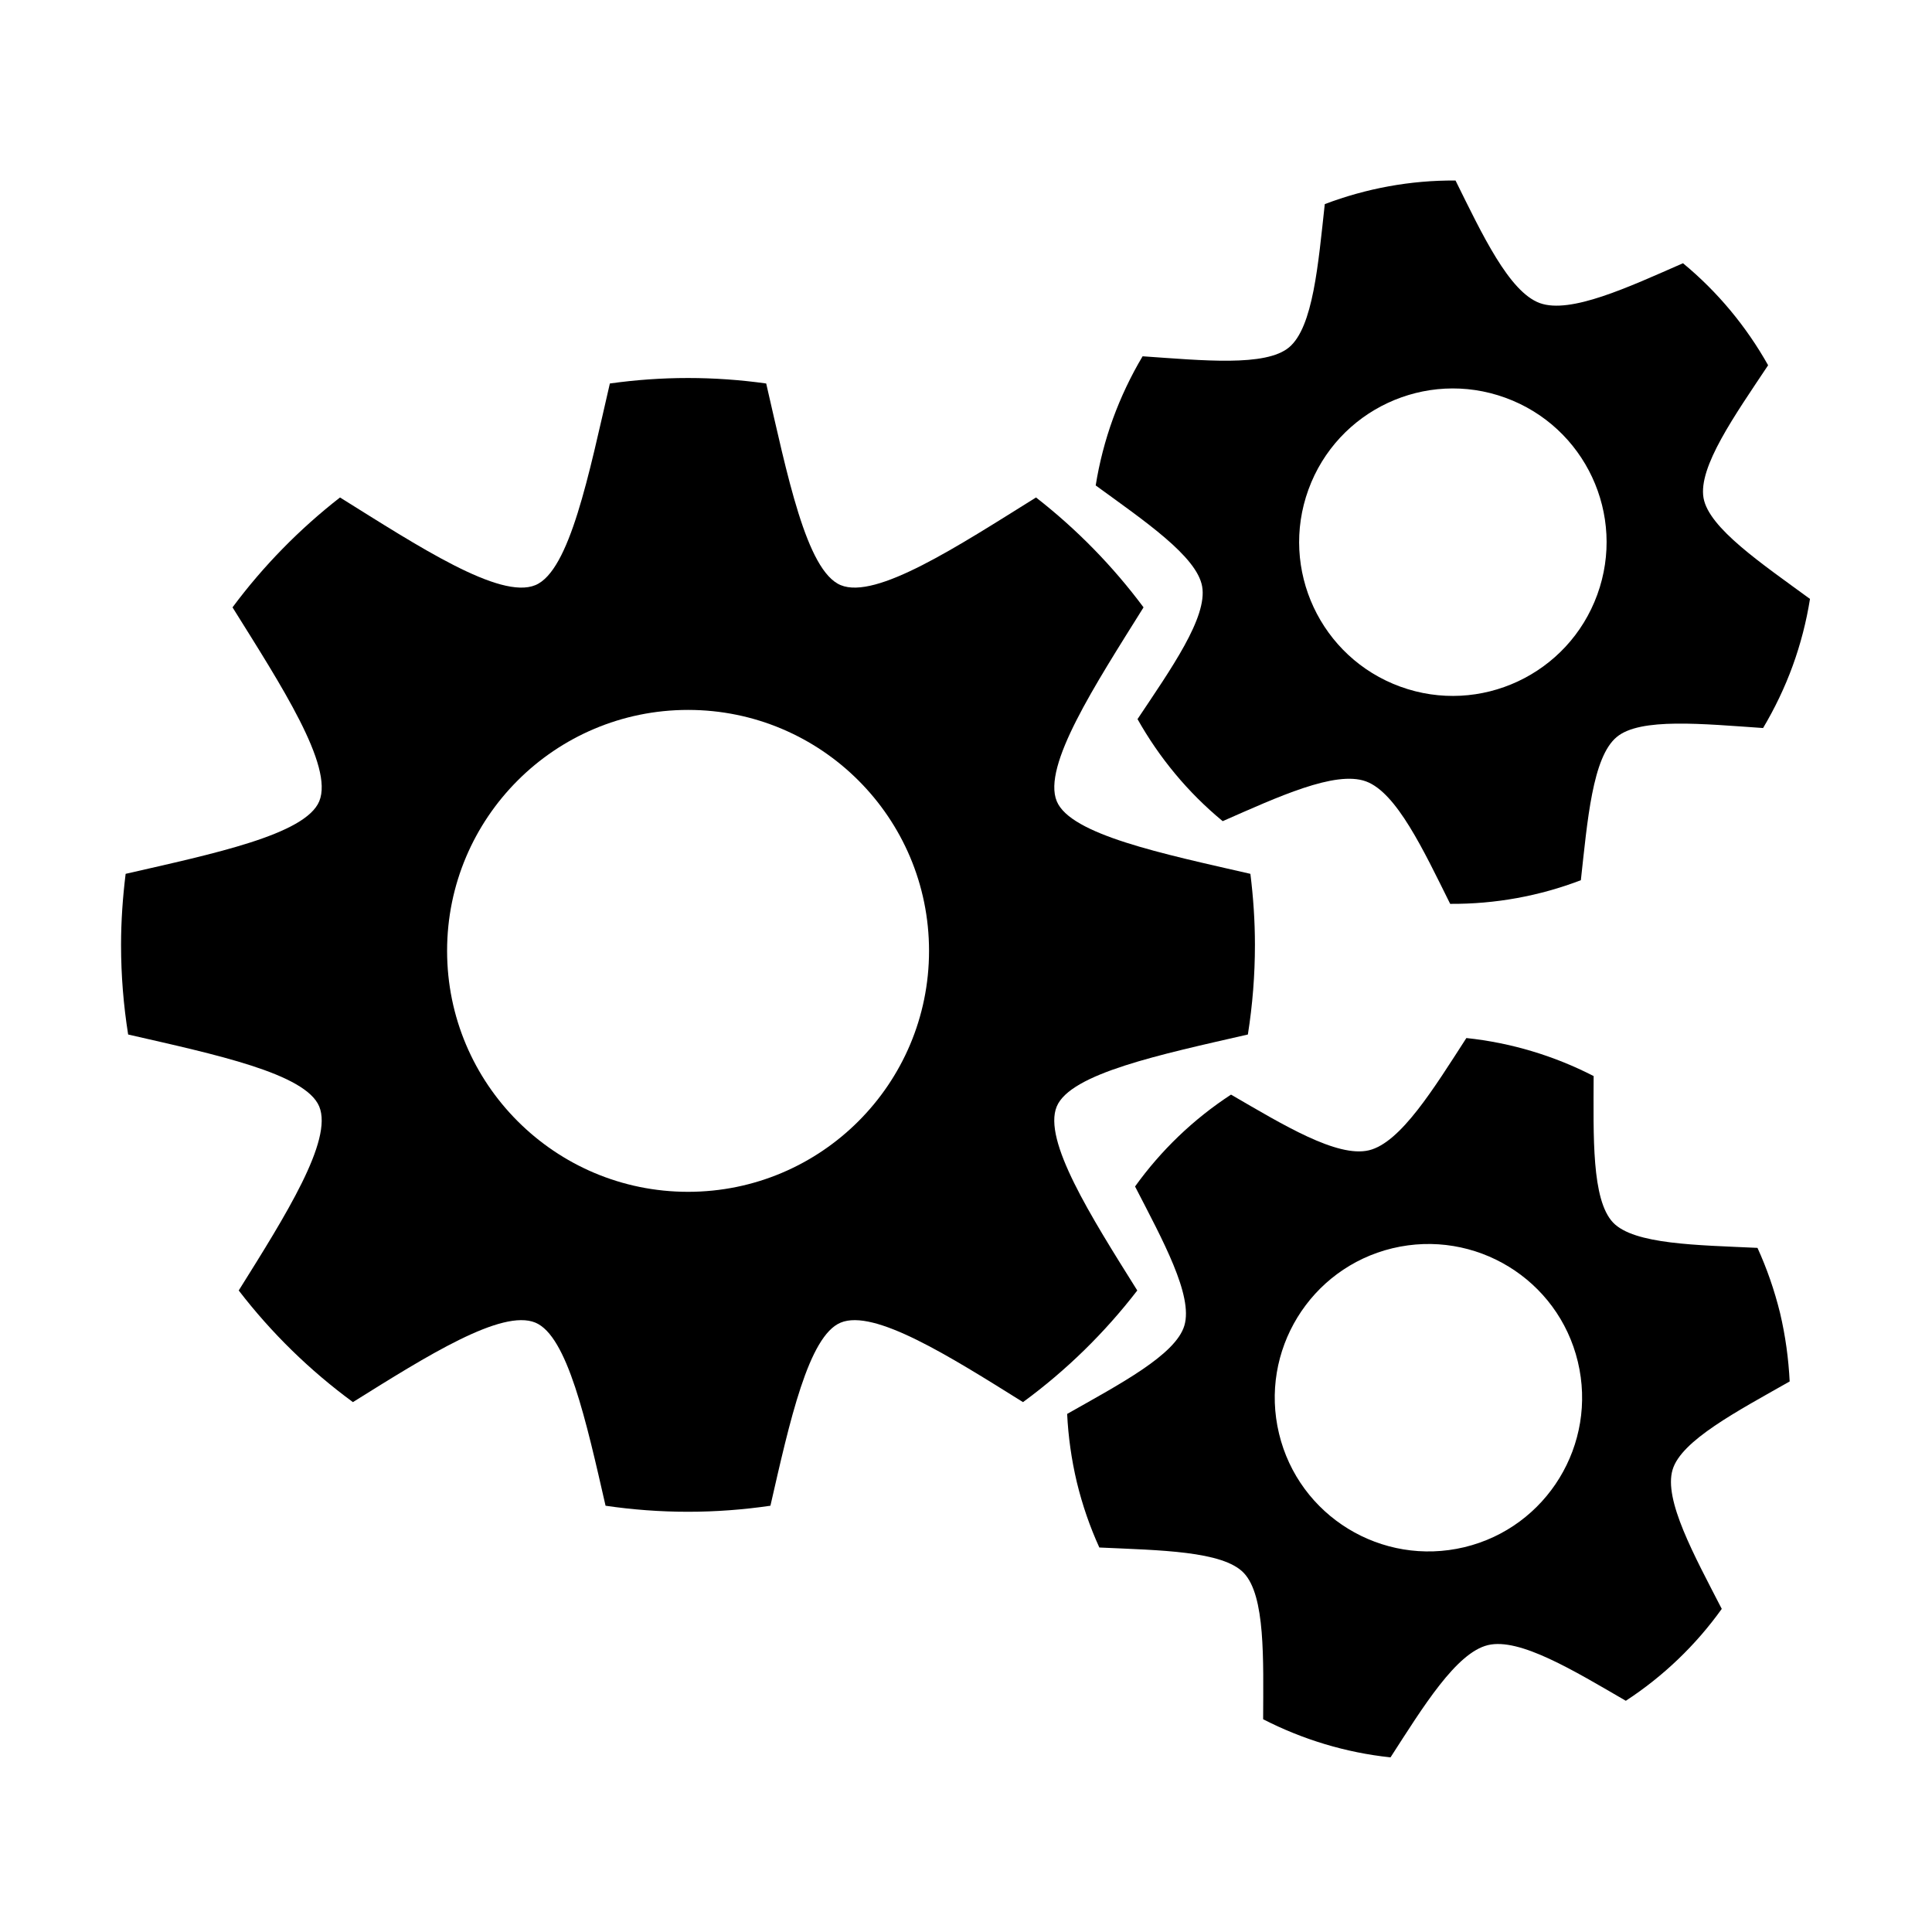
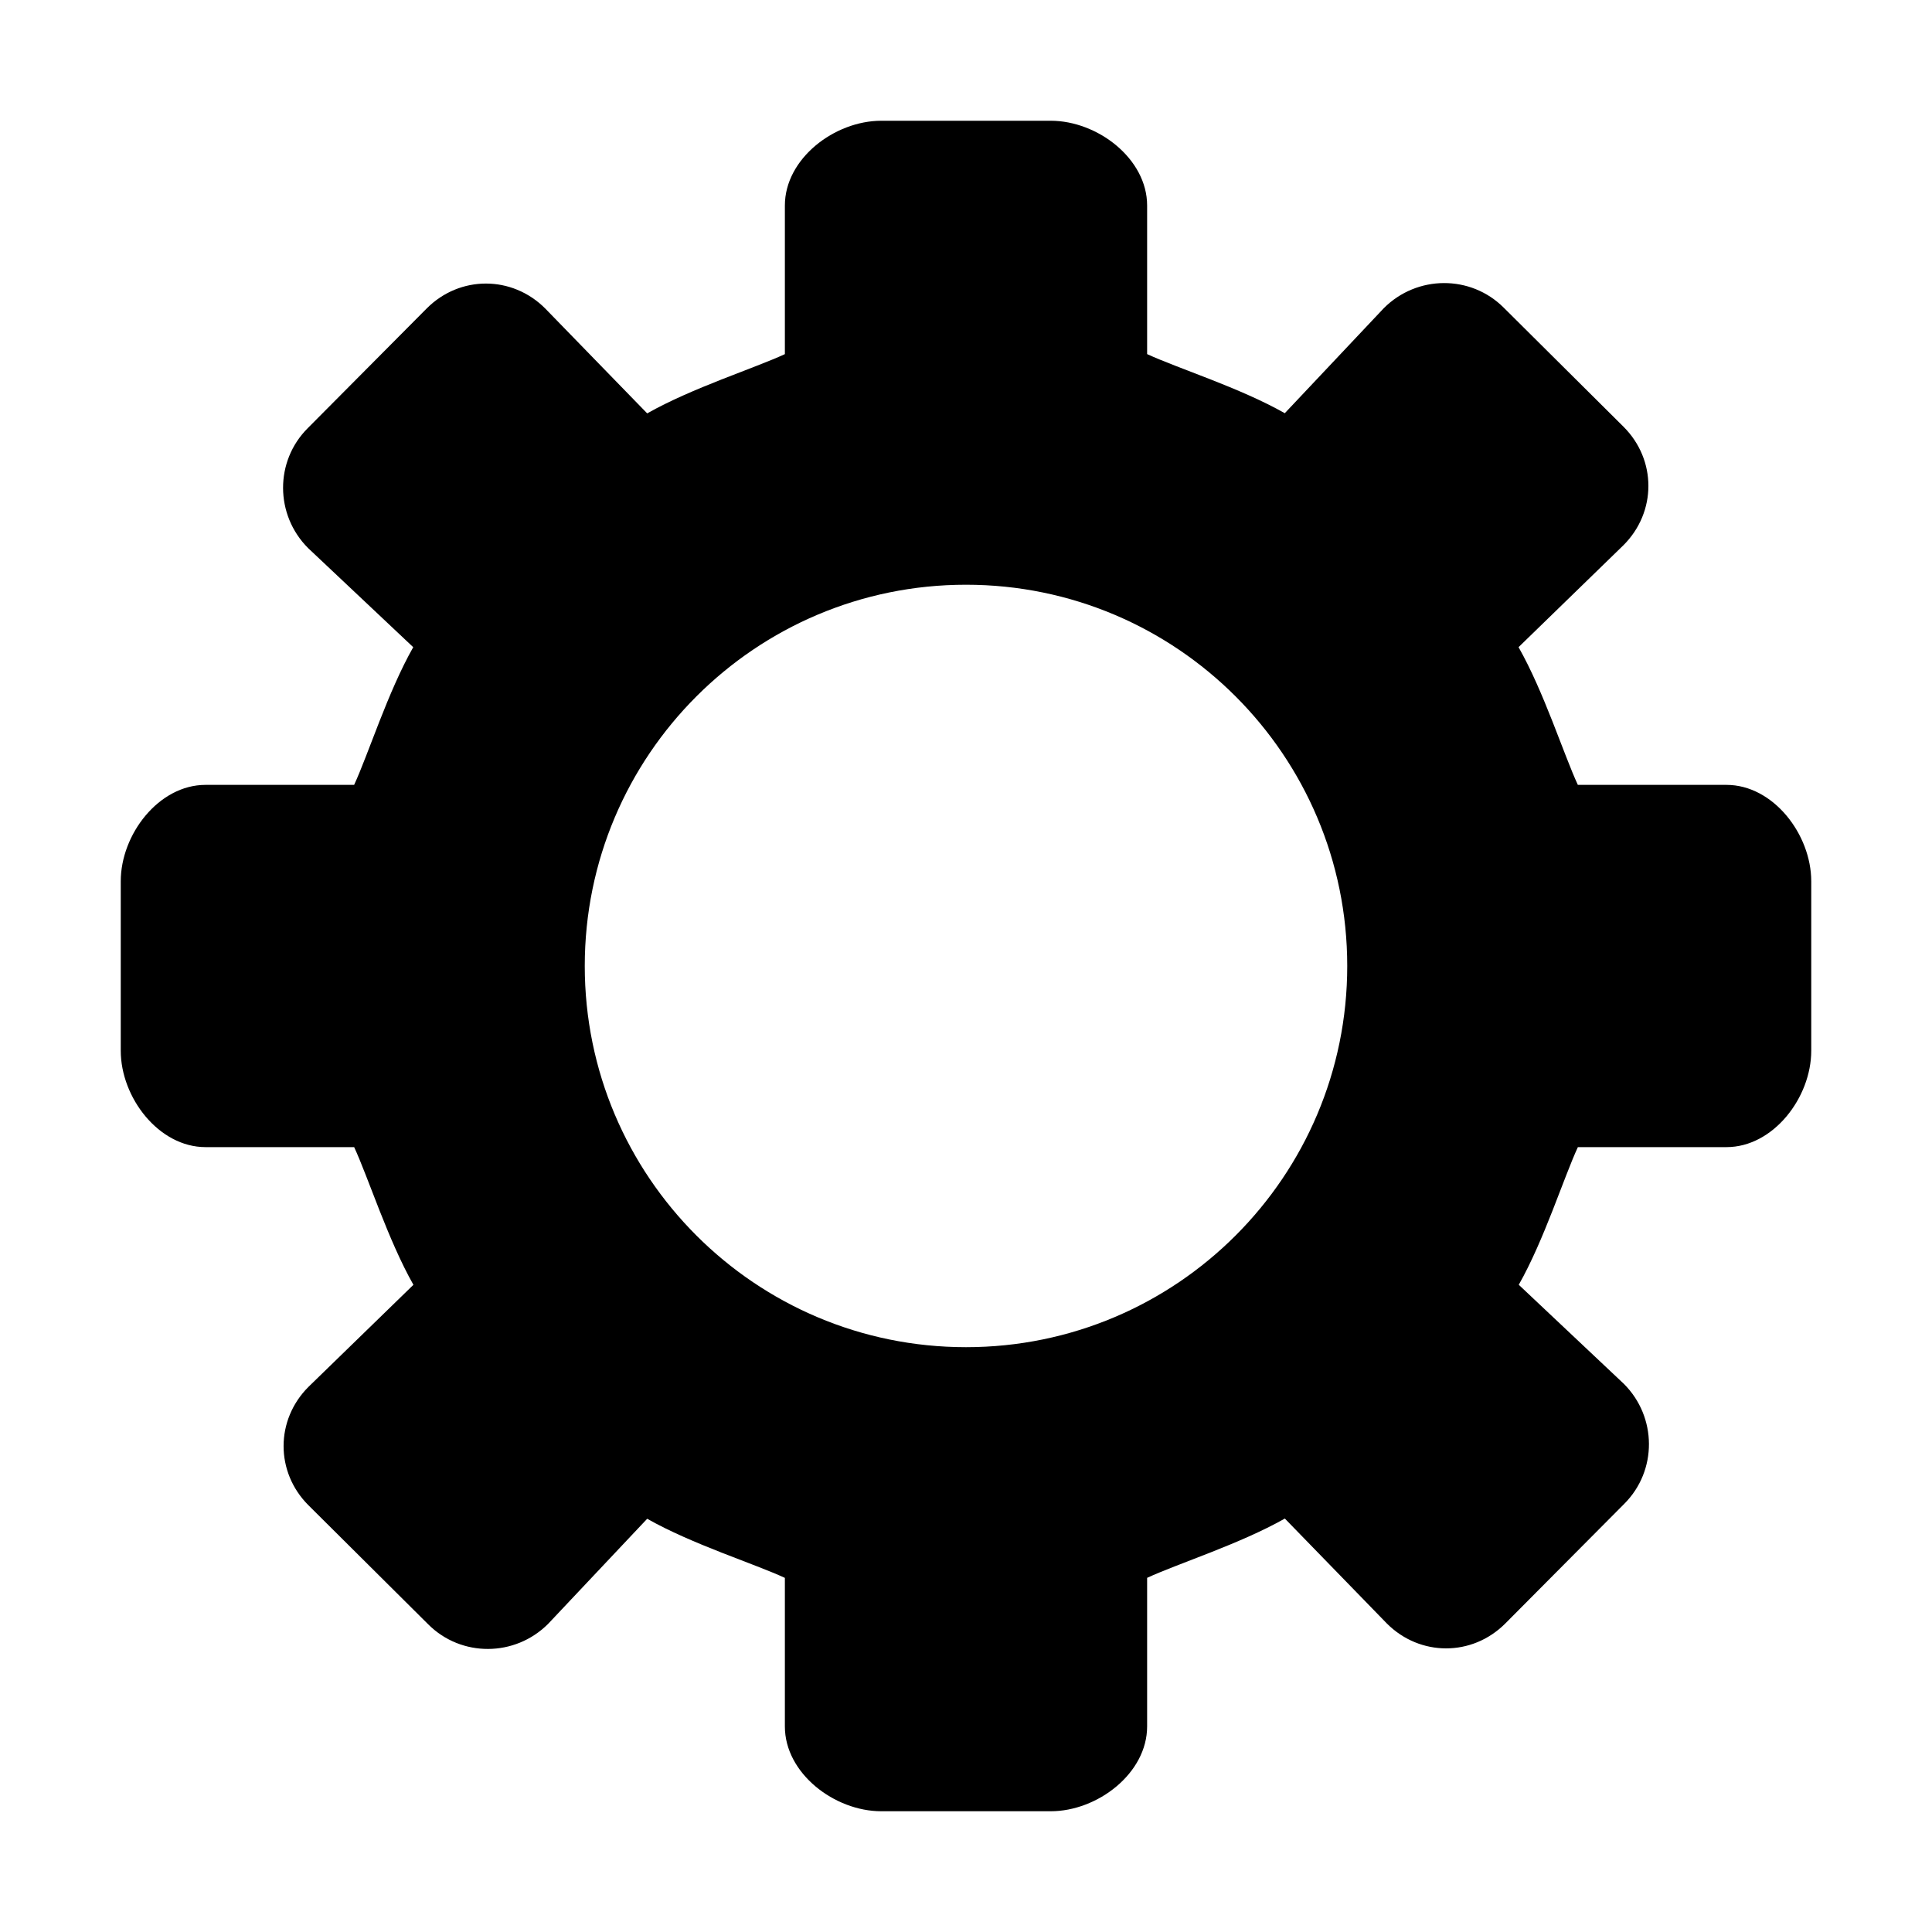
- <svg xmlns="http://www.w3.org/2000/svg" t="1792401006806" class="icon" viewBox="0 0 1024 1024" version="1.1" p-id="13204" width="128" height="128">
-   <path d="M661.4 548.31a303.72 303.72 0 0 0 3.74-47.49c0-12.79-0.87-25.32-2.41-37.67-46.72-10.69-95.27-20.77-102.62-38.46-7.75-18.69 20.24-61.54 45.99-102.78a303.478 303.478 0 0 0-56.99-58.24c-41.48 25.87-84.74 54.27-103.53 46.46-18.28-7.57-28.38-58.93-39.48-106.87a298.24 298.24 0 0 0-41.44-2.91c-14.05 0-27.88 1.01-41.42 2.91-11.09 47.94-21.22 99.3-39.48 106.87-18.81 7.82-62.07-20.59-103.55-46.46-21.5 16.76-40.71 36.36-56.97 58.24 25.73 41.24 53.71 84.09 45.97 102.78-7.37 17.69-55.91 27.77-102.62 38.46-1.52 12.35-2.43 24.88-2.43 37.67 0 16.15 1.3 32.01 3.76 47.49 46.3 10.61 93.99 20.61 101.28 38.16 7.41 17.9-17.94 57.96-42.67 97.51a300.905 300.905 0 0 0 60.53 59.17c39.31-24.56 78.89-49.5 96.69-42.13 16.98 7.05 26.94 52.13 37.21 97.05 14.27 2.09 28.85 3.2 43.69 3.2 14.82 0 29.42-1.11 43.69-3.2 10.26-44.92 20.2-90 37.23-97.05 17.75-7.37 57.35 17.57 96.64 42.13 22.9-16.76 43.26-36.7 60.57-59.17-24.8-39.56-50.1-79.62-42.69-97.51 7.32-17.56 55.04-27.56 101.31-38.16z m-296.71 83.38c-70.53 0-127.72-57.21-127.72-127.72 0-70.53 57.19-127.7 127.72-127.7s127.72 57.17 127.72 127.7c0 70.51-57.19 127.72-127.72 127.72z" p-id="13205" />
-   <path d="M948.56 732.2c-0.59-11.99-2.23-24.13-5.08-36.22-2.98-12.09-7-23.69-11.98-34.58-31.88-1.5-65.39-1.76-76.54-13.42-11.46-12.11-10.36-45.75-10.3-77.64a191.293 191.293 0 0 0-67.45-20.16c-17.27 26.74-34.82 55.43-51.64 59.5-16.86 4.03-45.55-13.52-73.1-29.51-20.02 13.06-37.19 29.64-50.87 48.69 14.62 28.38 30.89 57.8 26.14 73.73-4.62 15.55-34.33 31.06-62.13 46.82 0.59 12.02 2.27 24.13 5.14 36.22 2.94 12.13 6.96 23.69 11.92 34.58 31.9 1.48 65.39 1.76 76.56 13.48 11.48 12.09 10.36 45.69 10.26 77.55 20.87 10.69 43.71 17.69 67.51 20.2 17.25-26.72 34.8-55.45 51.64-59.5 16.84-4.03 45.53 13.54 73.08 29.51a190.751 190.751 0 0 0 50.85-48.71c-14.6-28.36-30.87-57.76-26.07-73.75 4.57-15.49 34.25-31 62.06-46.79z m-172.41 87.84c-43.77 10.46-87.74-16.44-98.24-60.19-10.51-43.73 16.44-87.72 60.1-98.24 43.77-10.49 87.8 16.36 98.28 60.14 10.49 43.75-16.4 87.78-60.14 98.29zM934.47 385.87c6.13-10.32 11.46-21.34 15.71-33.02a192.01 192.01 0 0 0 9.15-35.41c-25.79-18.87-53.57-37.57-56.42-53.48-2.9-16.42 16.56-43.81 34.23-70.37-11.48-20.42-26.68-38.87-45.12-54.07-29.13 12.77-59.62 27.01-75.9 21.12-16.3-5.97-30.53-36.42-44.66-64.96-23.89-0.18-47.39 4.19-69.3 12.51-3.48 31.7-6.15 65.23-18.93 75.91-12.41 10.39-45.75 6.92-77.63 4.74a196.228 196.228 0 0 0-15.69 33.04 193.688 193.688 0 0 0-9.17 35.41c25.83 18.83 53.6 37.57 56.42 53.52 2.92 16.42-16.56 43.79-34.25 70.33 11.52 20.47 26.68 38.87 45.14 54.09 29.15-12.79 59.62-27.01 75.91-21.09 16.26 5.93 30.49 36.4 44.66 64.92 23.89 0.16 47.37-4.15 69.27-12.53 3.5-31.7 6.15-65.18 18.97-75.87 12.41-10.44 45.73-6.96 77.61-4.79zM742.2 363.94c-42.23-15.37-64.09-62.13-48.71-104.42 15.36-42.27 62.13-64.09 104.38-48.71 42.27 15.36 64.13 62.09 48.73 104.36-15.39 42.28-62.13 64.14-104.4 48.77z" p-id="13206" />
+ <svg xmlns="http://www.w3.org/2000/svg" t="1792460334497" class="icon" viewBox="0 0 1024 1024" version="1.1" p-id="7748" width="128" height="128">
+   <path d="M915.056 416l-78.768 0c-7.424-16-17.952-49.28-31.424-72.992l55.632-54.064c17.568-17.568 17.584-45.2 0.032-62.736l-63.504-63.12c-17.536-17.536-45.968-17.344-63.536 0.208l-52.528 55.712C657.28 205.552 624 195.104 608 187.68L608 108.928C608 84.096 581.696 64 556.912 64l-89.808 0C442.304 64 416 84.096 416 108.928l0 78.768c-16 7.424-49.264 17.952-72.976 31.408l-54.08-55.632c-17.568-17.568-45.216-17.568-62.736-0.032l-63.12 63.52c-17.52 17.52-17.36 45.952 0.208 63.536l55.728 52.528C205.552 366.736 195.12 400 187.696 416L108.944 416C84.096 416 64 442.304 64 467.088l0 89.808C64 581.68 84.096 608 108.944 608l78.768 0c7.424 16 17.968 49.264 31.408 72.976l-55.632 54.096c-17.568 17.568-17.568 45.184-0.032 62.72l63.504 63.136c17.52 17.52 45.968 17.344 63.536-0.224l52.528-55.728C366.736 818.432 400 828.88 416 836.304l0 78.768C416 939.904 442.304 960 467.088 960l89.808 0C581.68 960 608 939.904 608 915.056l0-78.768c16-7.424 49.264-17.968 72.992-31.424l54.08 55.632c17.568 17.568 45.184 17.568 62.72 0.032l63.136-63.504c17.52-17.536 17.344-45.968-0.224-63.536l-55.728-52.528C818.432 657.248 828.88 624 836.304 608l78.768 0C939.904 608 960 581.696 960 556.912l0-89.808C960 442.304 939.904 416 915.056 416zM512 714.032c-111.6 0-202.064-90.464-202.064-202.048 0-111.6 90.464-202.064 202.064-202.064 111.616 0 202.064 90.464 202.064 202.064C714.064 623.568 623.616 714.032 512 714.032z" fill="" p-id="7749" />
</svg>
